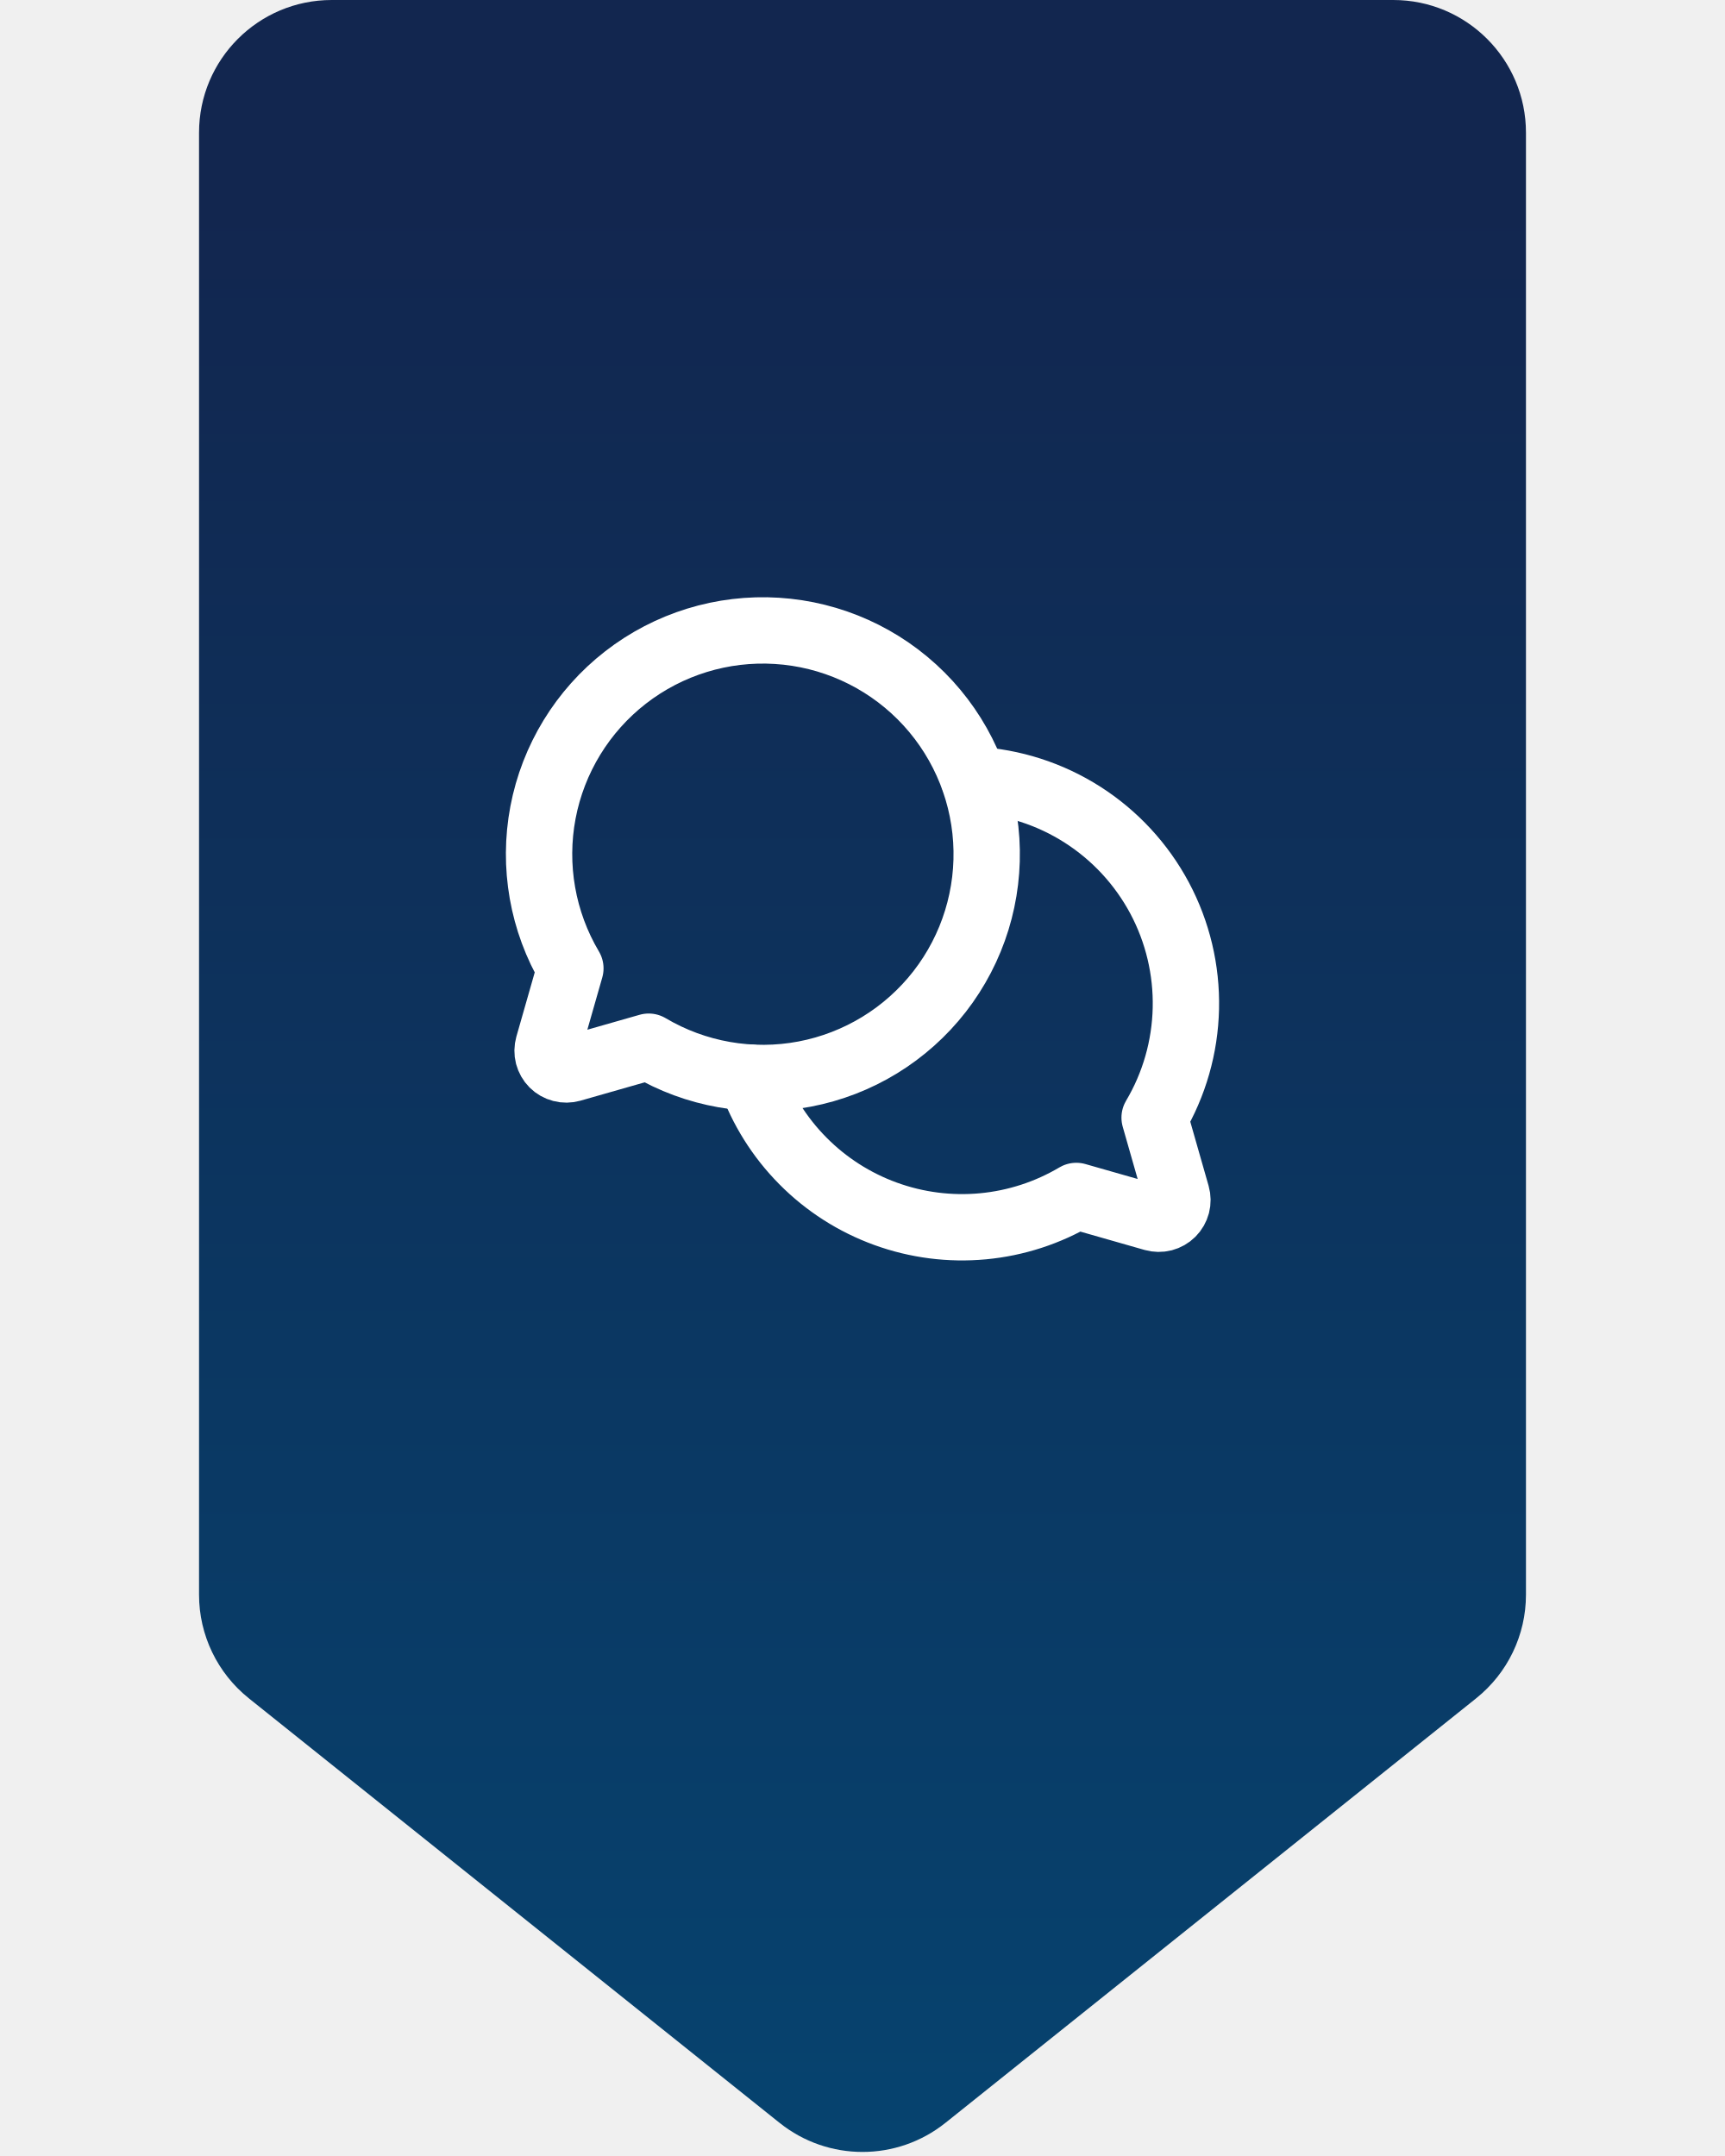
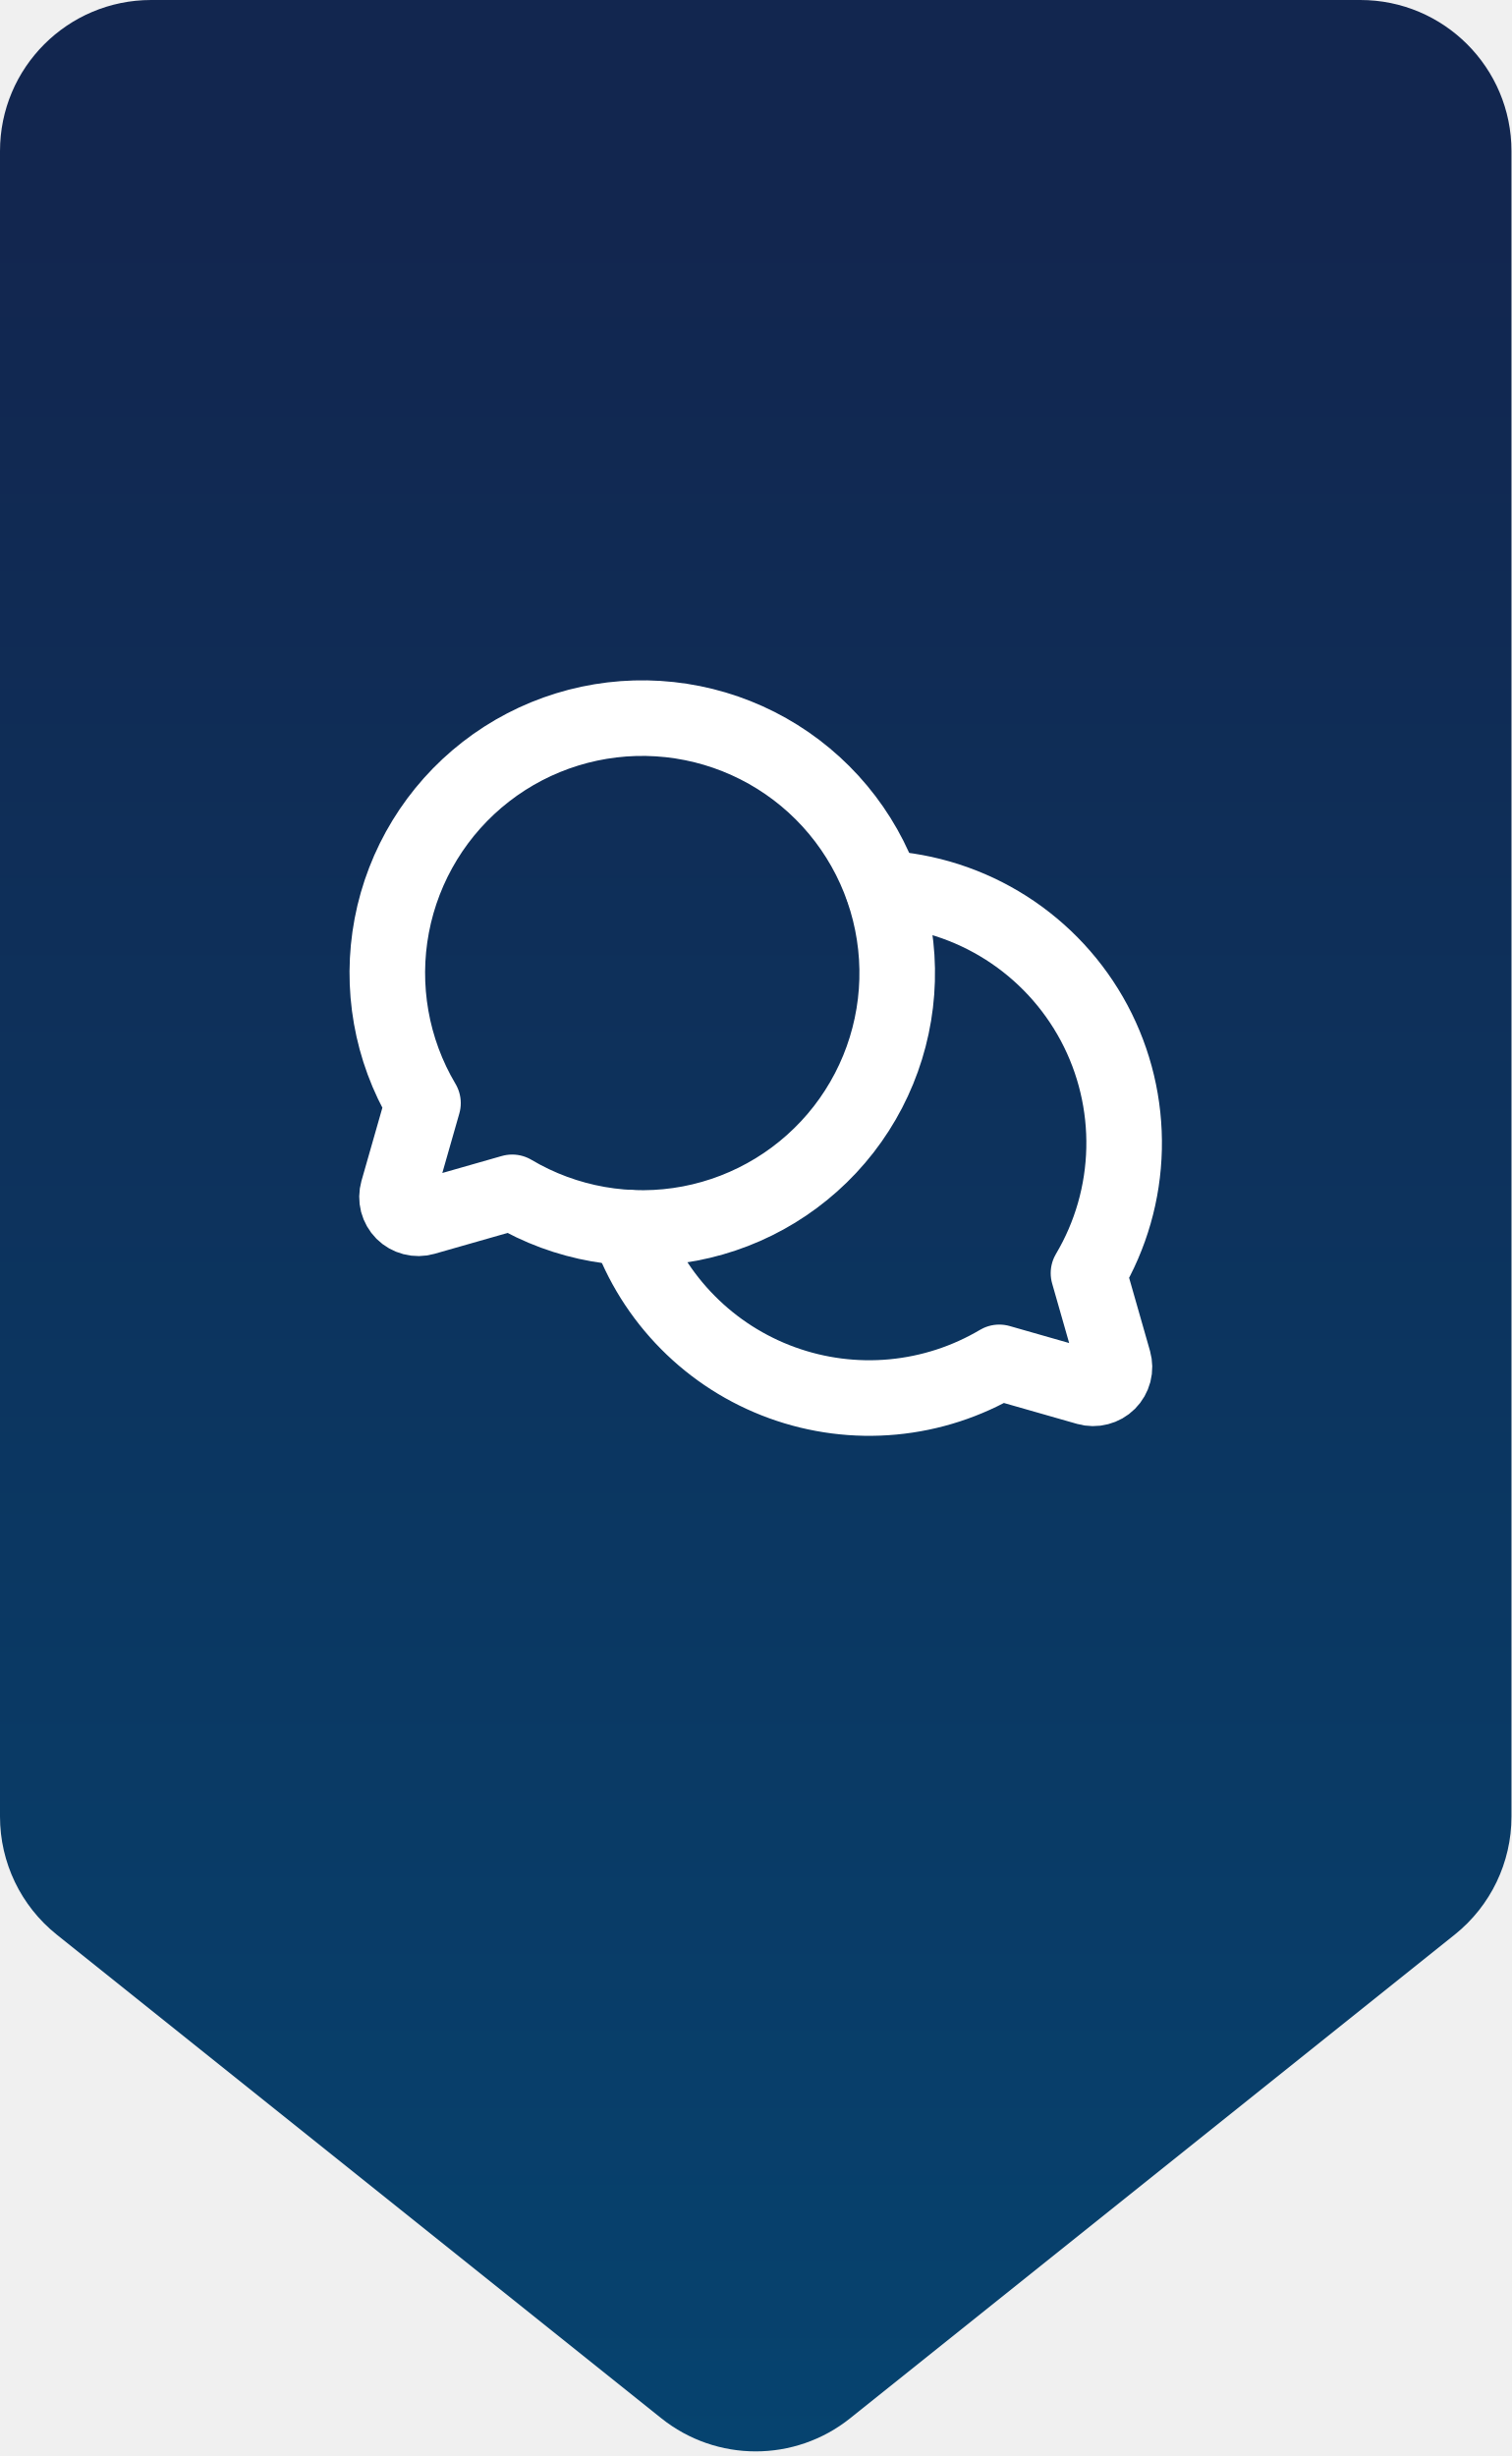
- <svg xmlns="http://www.w3.org/2000/svg" width="40" height="50" viewBox="0 0 40 65" fill="none">
+ <svg xmlns="http://www.w3.org/2000/svg" width="40" height="65" viewBox="0 0 40 65" fill="none">
  <path fill-rule="evenodd" clip-rule="evenodd" d="M36 0C38.209 0 40 1.791 40 4V48.078C40 49.293 39.448 50.442 38.499 51.201L22.499 64.001C21.038 65.17 18.962 65.17 17.501 64.001L1.501 51.201C0.552 50.442 0 49.293 0 48.078V4C0 1.791 1.791 0 4 0L36 0Z" fill="url(#paint0_linear)" />
-   <path d="M11.194 29.195C10.356 27.781 10.062 26.11 10.368 24.495C10.675 22.88 11.56 21.433 12.858 20.424C14.156 19.416 15.778 18.916 17.419 19.019C19.059 19.122 20.606 19.82 21.768 20.982C22.93 22.144 23.628 23.691 23.731 25.331C23.834 26.972 23.334 28.594 22.326 29.892C21.317 31.19 19.87 32.075 18.255 32.382C16.64 32.688 14.969 32.394 13.555 31.556L13.555 31.556L11.224 32.222C11.127 32.249 11.025 32.251 10.928 32.225C10.831 32.2 10.742 32.15 10.671 32.079C10.6 32.008 10.55 31.919 10.524 31.822C10.499 31.725 10.501 31.623 10.528 31.526L11.194 29.195L11.194 29.195Z" stroke="white" stroke-width="2" stroke-linecap="round" stroke-linejoin="round" />
-   <path d="M16.631 32.49C16.962 33.432 17.499 34.289 18.202 34.998C18.904 35.708 19.756 36.253 20.695 36.594C21.633 36.935 22.636 37.064 23.63 36.971C24.625 36.878 25.586 36.565 26.445 36.056L26.445 36.056L28.776 36.722C28.873 36.749 28.975 36.751 29.072 36.726C29.169 36.7 29.258 36.65 29.329 36.579C29.4 36.508 29.45 36.419 29.476 36.322C29.501 36.225 29.5 36.123 29.472 36.026L28.806 33.695L28.806 33.695C29.398 32.697 29.722 31.563 29.748 30.403C29.774 29.243 29.501 28.096 28.955 27.072C28.408 26.049 27.607 25.183 26.629 24.559C25.651 23.935 24.528 23.574 23.369 23.51" stroke="white" stroke-width="2" stroke-linecap="round" stroke-linejoin="round" />
+   <path d="M11.194 29.195C10.355 27.781 10.062 26.11 10.368 24.495C10.675 22.88 11.56 21.433 12.858 20.424C14.156 19.416 15.778 18.916 17.419 19.019C19.059 19.122 20.606 19.82 21.768 20.982C22.93 22.144 23.628 23.691 23.731 25.331C23.834 26.972 23.334 28.594 22.326 29.892C21.317 31.19 19.87 32.075 18.255 32.382C16.64 32.688 14.969 32.395 13.555 31.556L13.555 31.556L11.223 32.222C11.127 32.249 11.025 32.251 10.928 32.225C10.831 32.2 10.742 32.15 10.671 32.079C10.6 32.008 10.55 31.919 10.524 31.822C10.499 31.725 10.501 31.623 10.528 31.526L11.194 29.195L11.194 29.195Z" stroke="white" stroke-width="2" stroke-linecap="round" stroke-linejoin="round" />
+   <path d="M16.631 32.49C16.962 33.432 17.499 34.289 18.202 34.998C18.904 35.708 19.756 36.253 20.695 36.594C21.633 36.935 22.636 37.064 23.63 36.971C24.625 36.878 25.586 36.565 26.445 36.056L26.445 36.056L28.776 36.722C28.873 36.749 28.975 36.751 29.072 36.725C29.169 36.7 29.258 36.65 29.329 36.579C29.4 36.508 29.45 36.419 29.476 36.322C29.501 36.225 29.499 36.123 29.472 36.026L28.806 33.695L28.806 33.695C29.398 32.697 29.722 31.563 29.748 30.403C29.774 29.243 29.501 28.096 28.955 27.072C28.408 26.049 27.607 25.183 26.629 24.559C25.651 23.935 24.528 23.574 23.369 23.51" stroke="white" stroke-width="2" stroke-linecap="round" stroke-linejoin="round" />
  <defs>
    <linearGradient id="paint0_linear" x1="20" y1="5.946" x2="20" y2="64.945" gradientUnits="userSpaceOnUse">
      <stop stop-color="#12264F" />
      <stop offset="1" stop-color="#06436F" />
    </linearGradient>
  </defs>
</svg>
